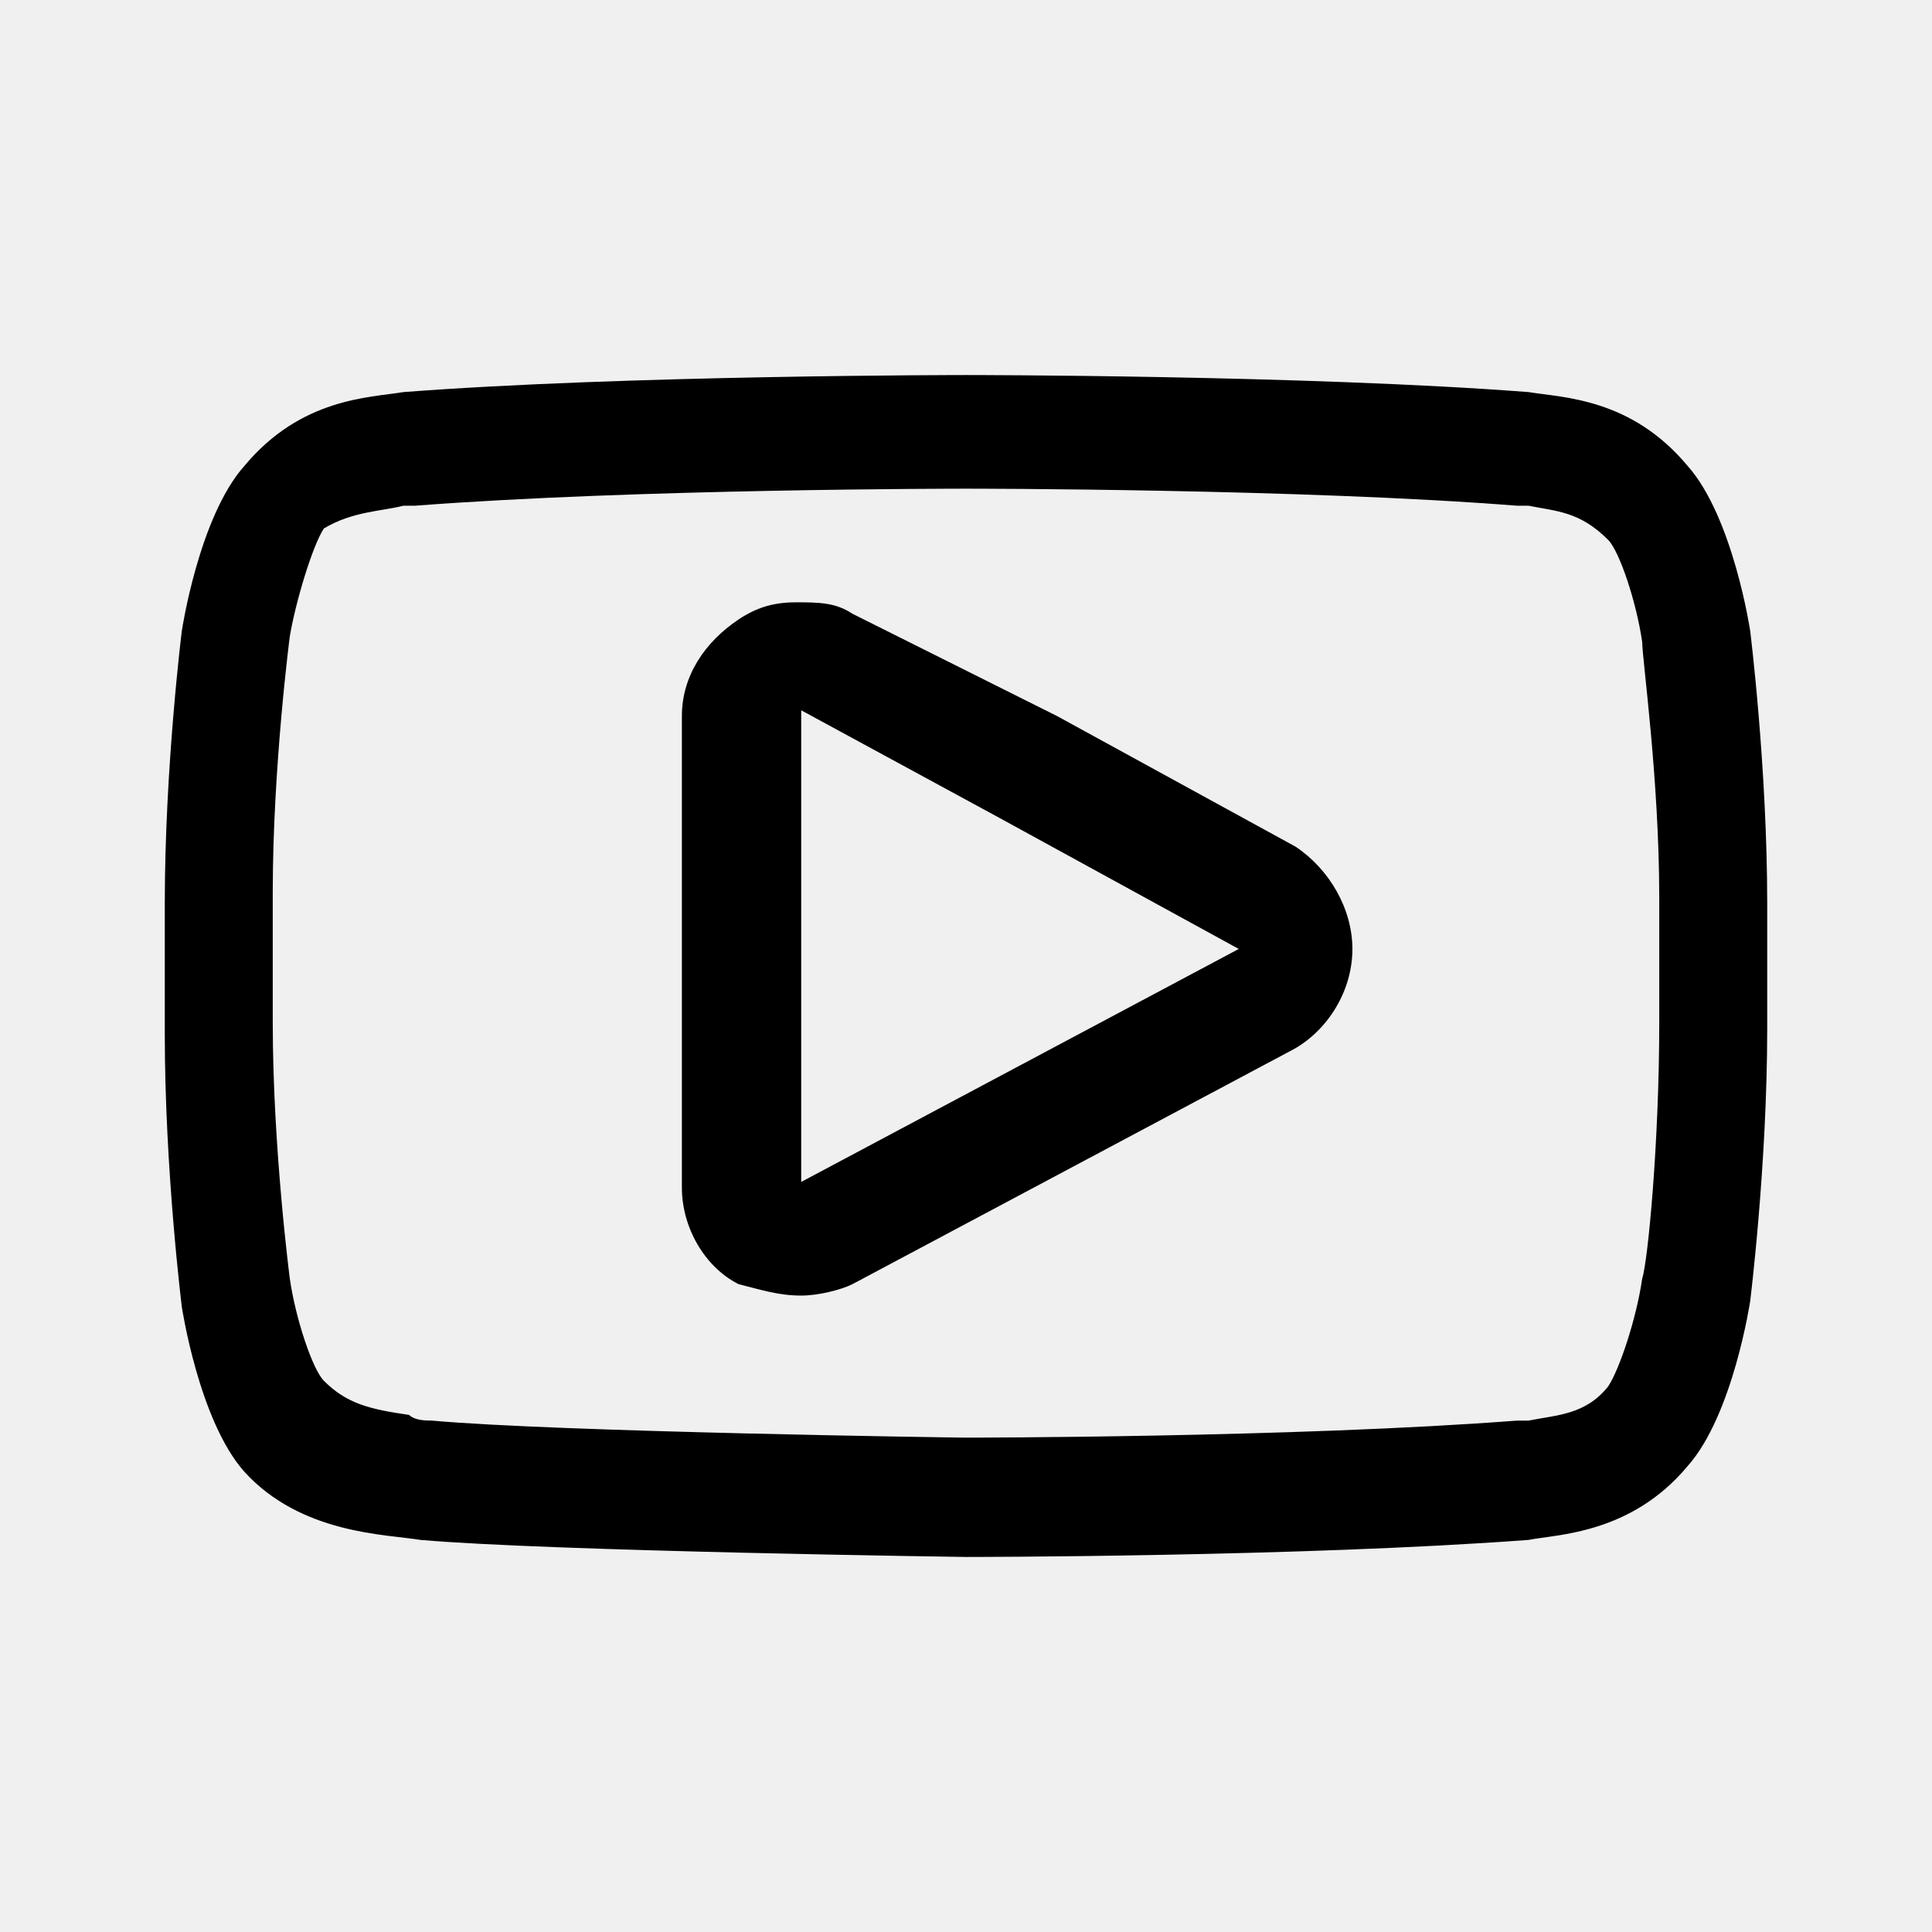
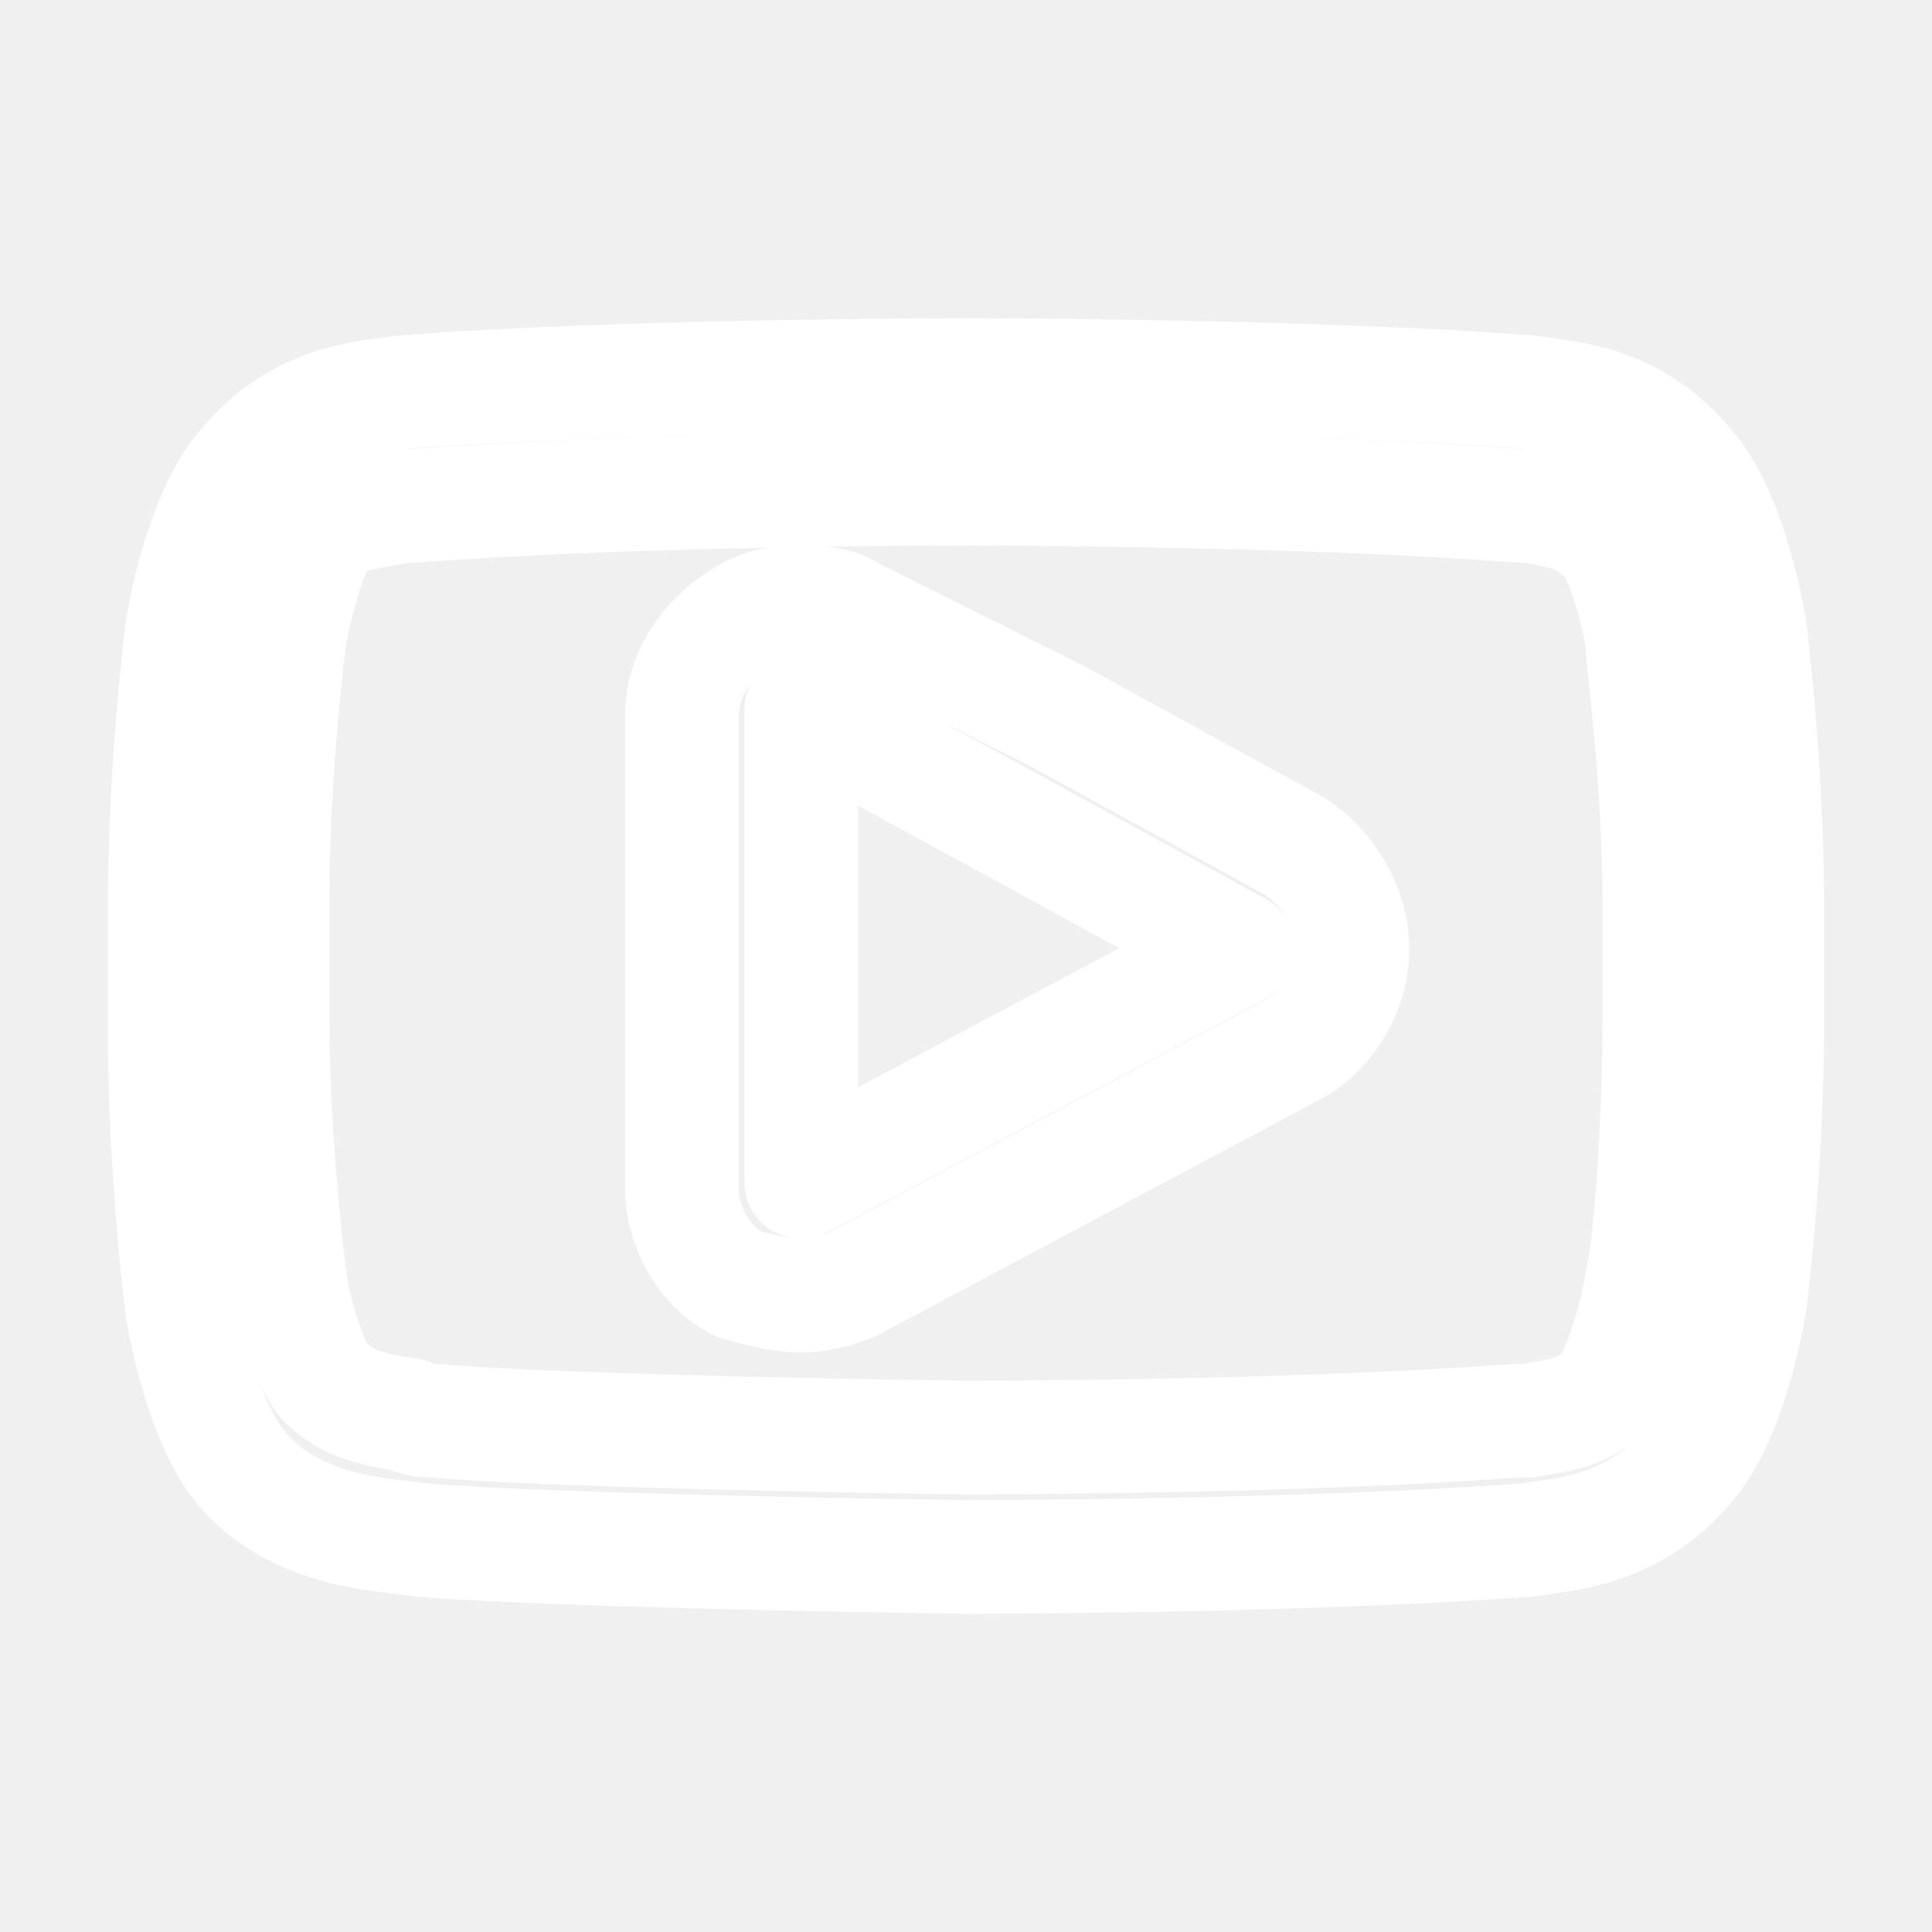
<svg xmlns="http://www.w3.org/2000/svg" version="1.1" id="Layer_1" x="0px" y="0px" viewBox="0 0 34 34" style="enable-background:new 0 0 34 34;" xml:space="preserve">
  <style type="text/css">
- 	.st0{fill-rule:evenodd;clip-rule:evenodd;}
- 	.st1{fill-rule:evenodd;clip-rule:evenodd;fill:none;stroke:#000000;stroke-width:2;stroke-linejoin:round;stroke-miterlimit:10;}
+ 	.st1{fill-rule:evenodd;clip-rule:evenodd;fill:none;stroke:#ffffff;stroke-width:2;stroke-linejoin:round;stroke-miterlimit:10;}
</style>
-   <g>
-     <path d="M17,8.6c0.1,0,5.9,0,9.7,0.3c0.1,0,0.1,0,0.2,0C27.4,9,27.8,9,28.3,9.5c0.2,0.2,0.5,1.1,0.6,1.8c0,0.3,0.3,2.4,0.3,4.5v0.4   v1.8c0,2.1-0.2,4.2-0.3,4.5c-0.1,0.7-0.4,1.6-0.6,1.9c-0.4,0.5-0.9,0.5-1.4,0.6c-0.1,0-0.1,0-0.2,0c-3.9,0.3-9.7,0.3-9.7,0.3   c-0.1,0-7.2-0.1-9.4-0.3c-0.1,0-0.3,0-0.4-0.1c-0.7-0.1-1.1-0.2-1.5-0.6c-0.2-0.2-0.5-1.1-0.6-1.8c0,0-0.3-2.3-0.3-4.5v-2v-0.3   c0-2.2,0.3-4.5,0.3-4.5c0,0,0,0,0,0c0.1-0.6,0.4-1.6,0.6-1.9C6.2,9,6.7,9,7.1,8.9c0.1,0,0.1,0,0.2,0C11.2,8.6,16.9,8.6,17,8.6   L17,8.6 M14.1,22.8c0.3,0,0.7-0.1,0.9-0.2l7.7-4.1c0.6-0.3,1.1-1,1.1-1.8c0-0.7-0.4-1.4-1-1.8l-4.2-2.3L15,10.8   c-0.3-0.2-0.6-0.2-1-0.2c-0.4,0-0.7,0.1-1,0.3c-0.6,0.4-1,1-1,1.7v1.9v6.4c0,0.7,0.4,1.4,1,1.7C13.4,22.7,13.7,22.8,14.1,22.8    M17,6.6L17,6.6c0,0-6,0-9.9,0.3C6.5,7,5.3,7,4.3,8.2c-0.8,0.9-1.1,2.9-1.1,2.9s-0.3,2.4-0.3,4.8v0.3v2c0,2.4,0.3,4.8,0.3,4.8   s0.3,2,1.1,2.9C5.3,27,6.8,27,7.4,27.1c2.3,0.2,9.6,0.3,9.6,0.3s5.9,0,9.9-0.3c0.5-0.1,1.8-0.1,2.8-1.3c0.8-0.9,1.1-2.9,1.1-2.9   s0.3-2.4,0.3-4.8v-1.8v-0.4c0-2.4-0.3-4.8-0.3-4.8s-0.3-2-1.1-2.9C28.7,7,27.5,7,26.9,6.9C23,6.6,17,6.6,17,6.6L17,6.6z M14.1,20.8   v-6.4v-1.9l3.5,1.9l4.2,2.3L14.1,20.8L14.1,20.8z" />
-   </g>
+   <path class="st1" d="M17,8.6c0.1,0,5.9,0,9.7,0.3c0.1,0,0.1,0,0.2,0C27.4,9,27.8,9,28.3,9.5c0.2,0.2,0.5,1.1,0.6,1.8c0,0.3,0.3,2.4,0.3,4.5v0.4  v1.8c0,2.1-0.2,4.2-0.3,4.5c-0.1,0.7-0.4,1.6-0.6,1.9c-0.4,0.5-0.9,0.5-1.4,0.6c-0.1,0-0.1,0-0.2,0c-3.9,0.3-9.7,0.3-9.7,0.3  c-0.1,0-7.2-0.1-9.4-0.3c-0.1,0-0.3,0-0.4-0.1c-0.7-0.1-1.1-0.2-1.5-0.6c-0.2-0.2-0.5-1.1-0.6-1.8c0,0-0.3-2.3-0.3-4.5v-2v-0.3  c0-2.2,0.3-4.5,0.3-4.5c0,0,0,0,0,0c0.1-0.6,0.4-1.6,0.6-1.9C6.2,9,6.7,9,7.1,8.9c0.1,0,0.1,0,0.2,0C11.2,8.6,16.9,8.6,17,8.6  L17,8.6 M14.1,22.8c0.3,0,0.7-0.1,0.9-0.2l7.7-4.1c0.6-0.3,1.1-1,1.1-1.8c0-0.7-0.4-1.4-1-1.8l-4.2-2.3L15,10.8  c-0.3-0.2-0.6-0.2-1-0.2c-0.4,0-0.7,0.1-1,0.3c-0.6,0.4-1,1-1,1.7v1.9v6.4c0,0.7,0.4,1.4,1,1.7C13.4,22.7,13.7,22.8,14.1,22.8   M17,6.6L17,6.6c0,0-6,0-9.9,0.3C6.5,7,5.3,7,4.3,8.2c-0.8,0.9-1.1,2.9-1.1,2.9s-0.3,2.4-0.3,4.8v0.3v2c0,2.4,0.3,4.8,0.3,4.8  s0.3,2,1.1,2.9C5.3,27,6.8,27,7.4,27.1c2.3,0.2,9.6,0.3,9.6,0.3s5.9,0,9.9-0.3c0.5-0.1,1.8-0.1,2.8-1.3c0.8-0.9,1.1-2.9,1.1-2.9  s0.3-2.4,0.3-4.8v-1.8v-0.4c0-2.4-0.3-4.8-0.3-4.8s-0.3-2-1.1-2.9C28.7,7,27.5,7,26.9,6.9C23,6.6,17,6.6,17,6.6L17,6.6z M14.1,20.8  v-6.4v-1.9l3.5,1.9l4.2,2.3L14.1,20.8L14.1,20.8z" />
</svg>
